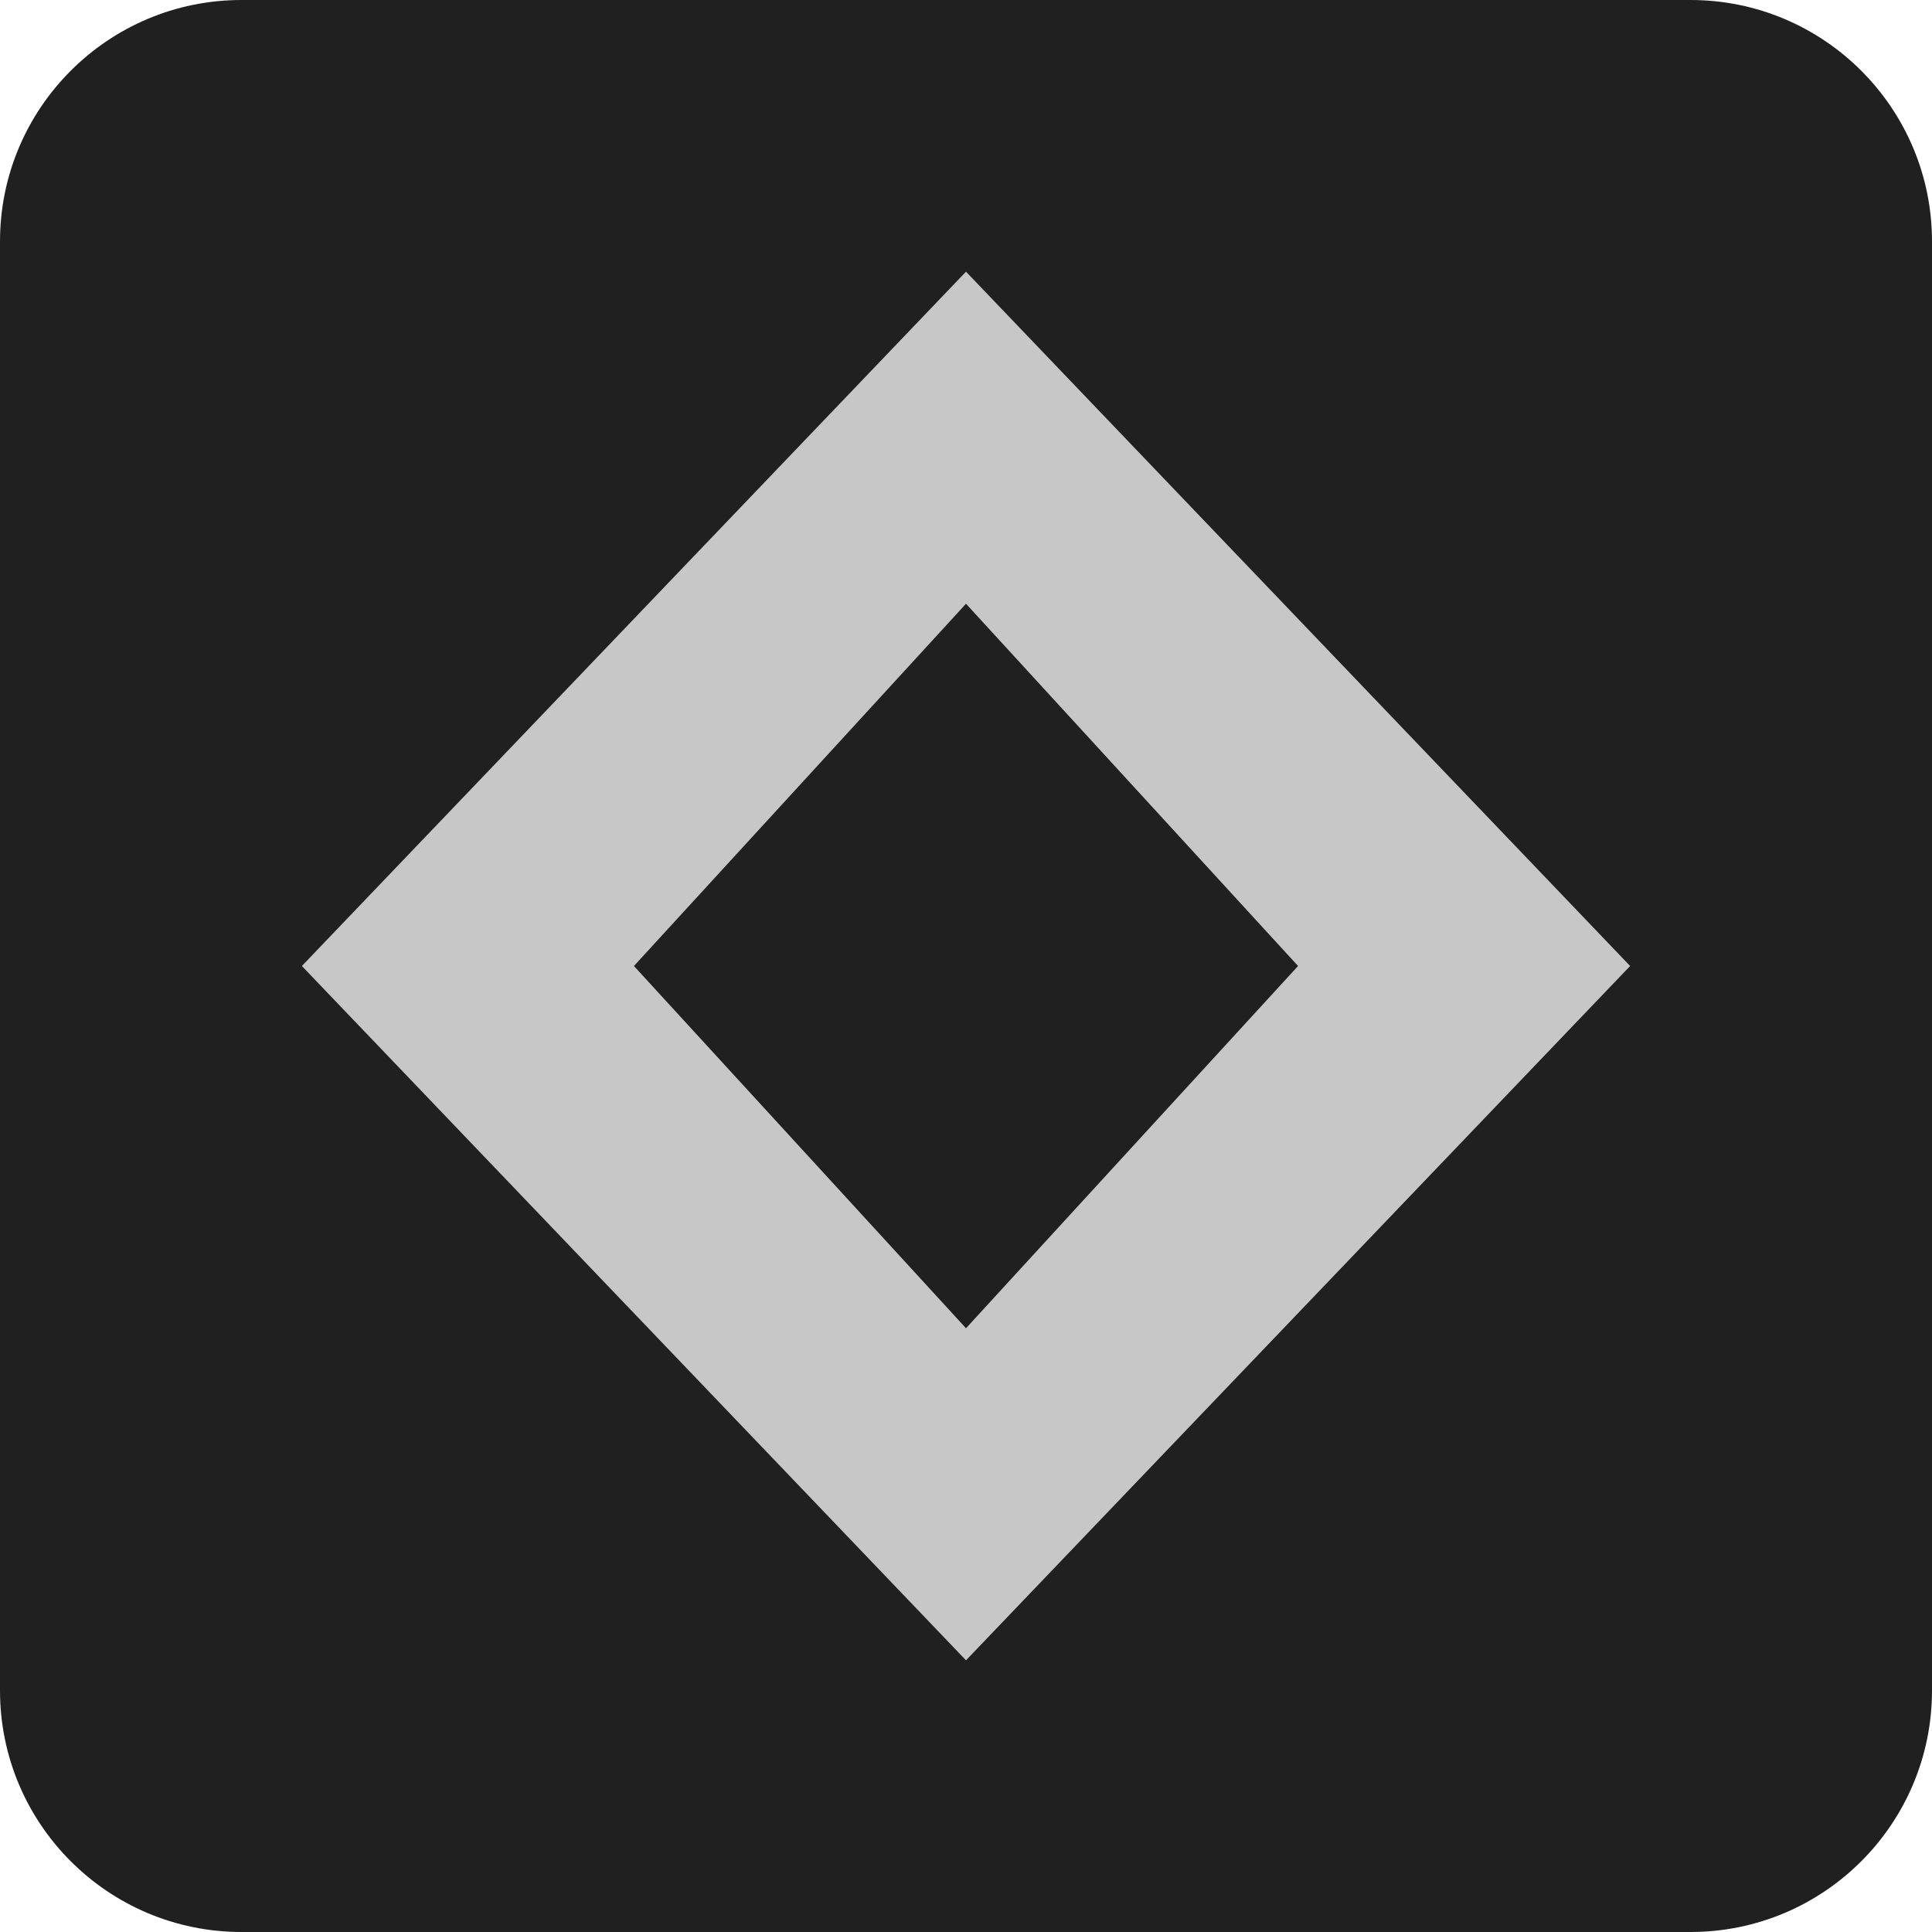
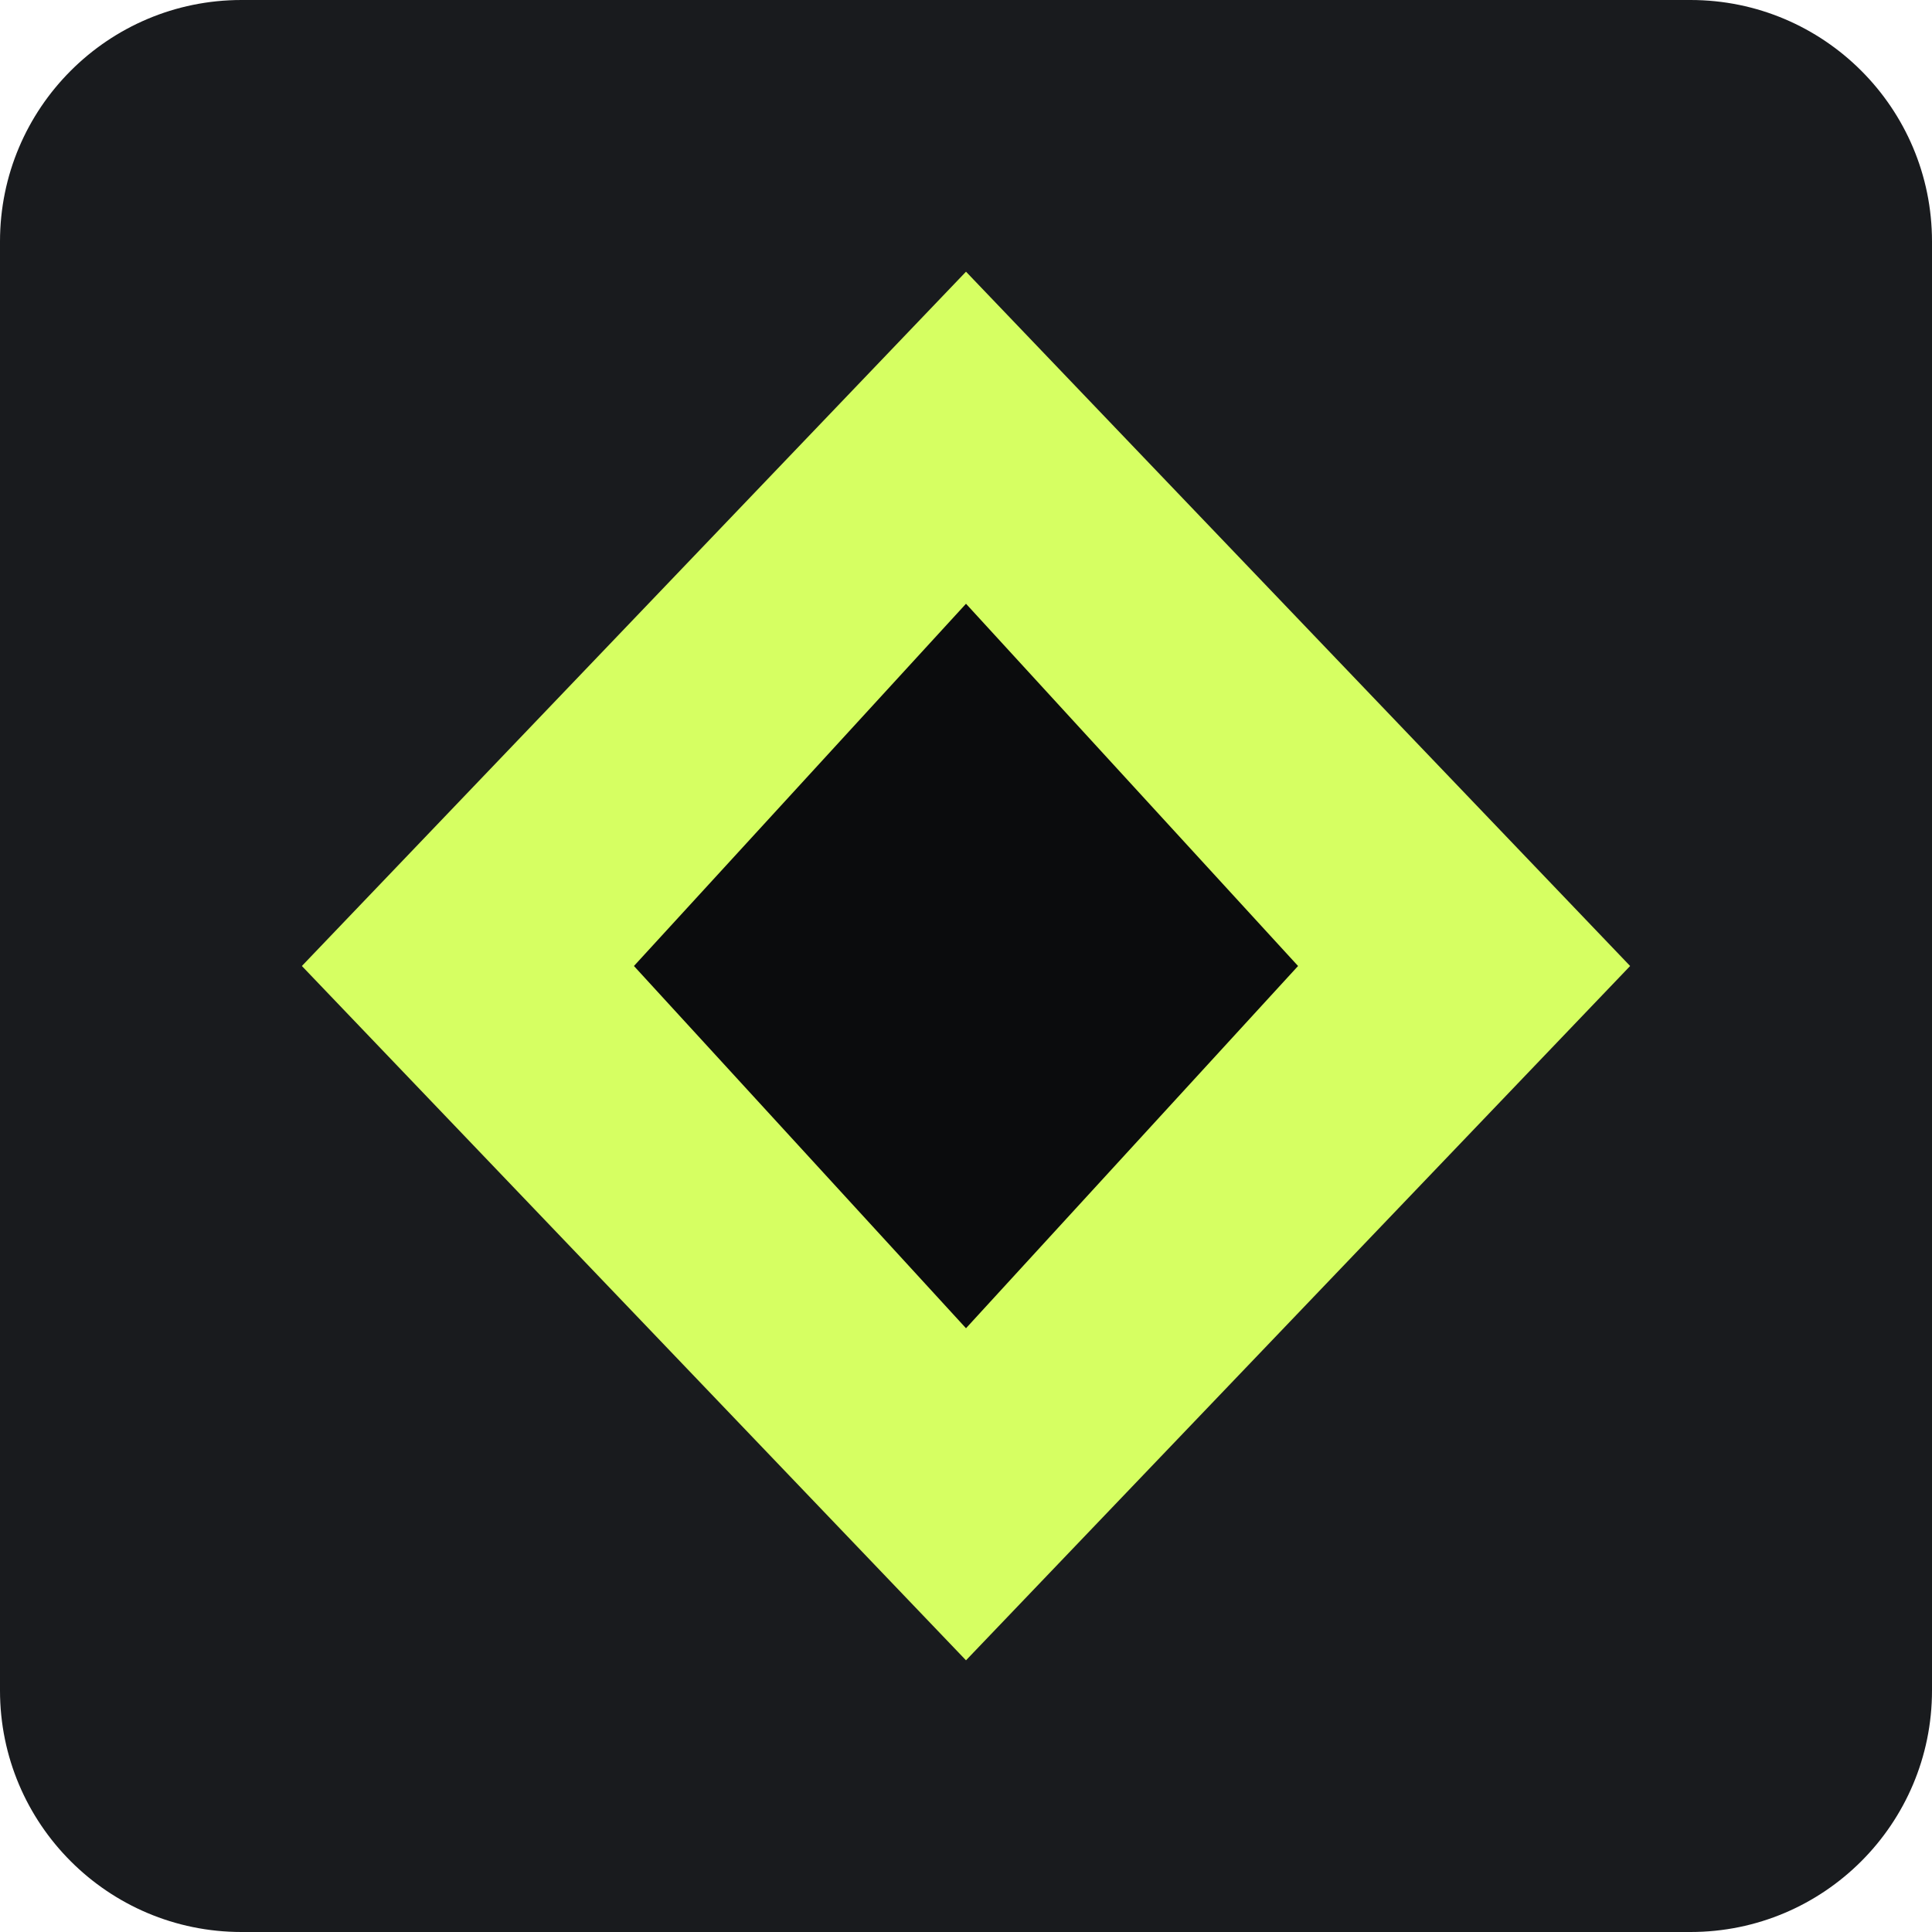
<svg xmlns="http://www.w3.org/2000/svg" viewBox="0 0 64 64">
-   <rect width="64" height="64" rx="8" fill="#202020" />
-   <path d="m32 9 22 23-22 23L10 32Z" fill="#c7c7c7" />
-   <path d="m32 20 11 12-11 12-11-12Z" fill="#202020" />
+   <rect width="64" height="64" rx="8" fill="#191B1E" />
+   <path d="m32 9 22 23-22 23L10 32Z" fill="#D6FF62" />
+   <path d="m32 20 11 12-11 12-11-12Z" fill="#0B0C0D" />
</svg>
